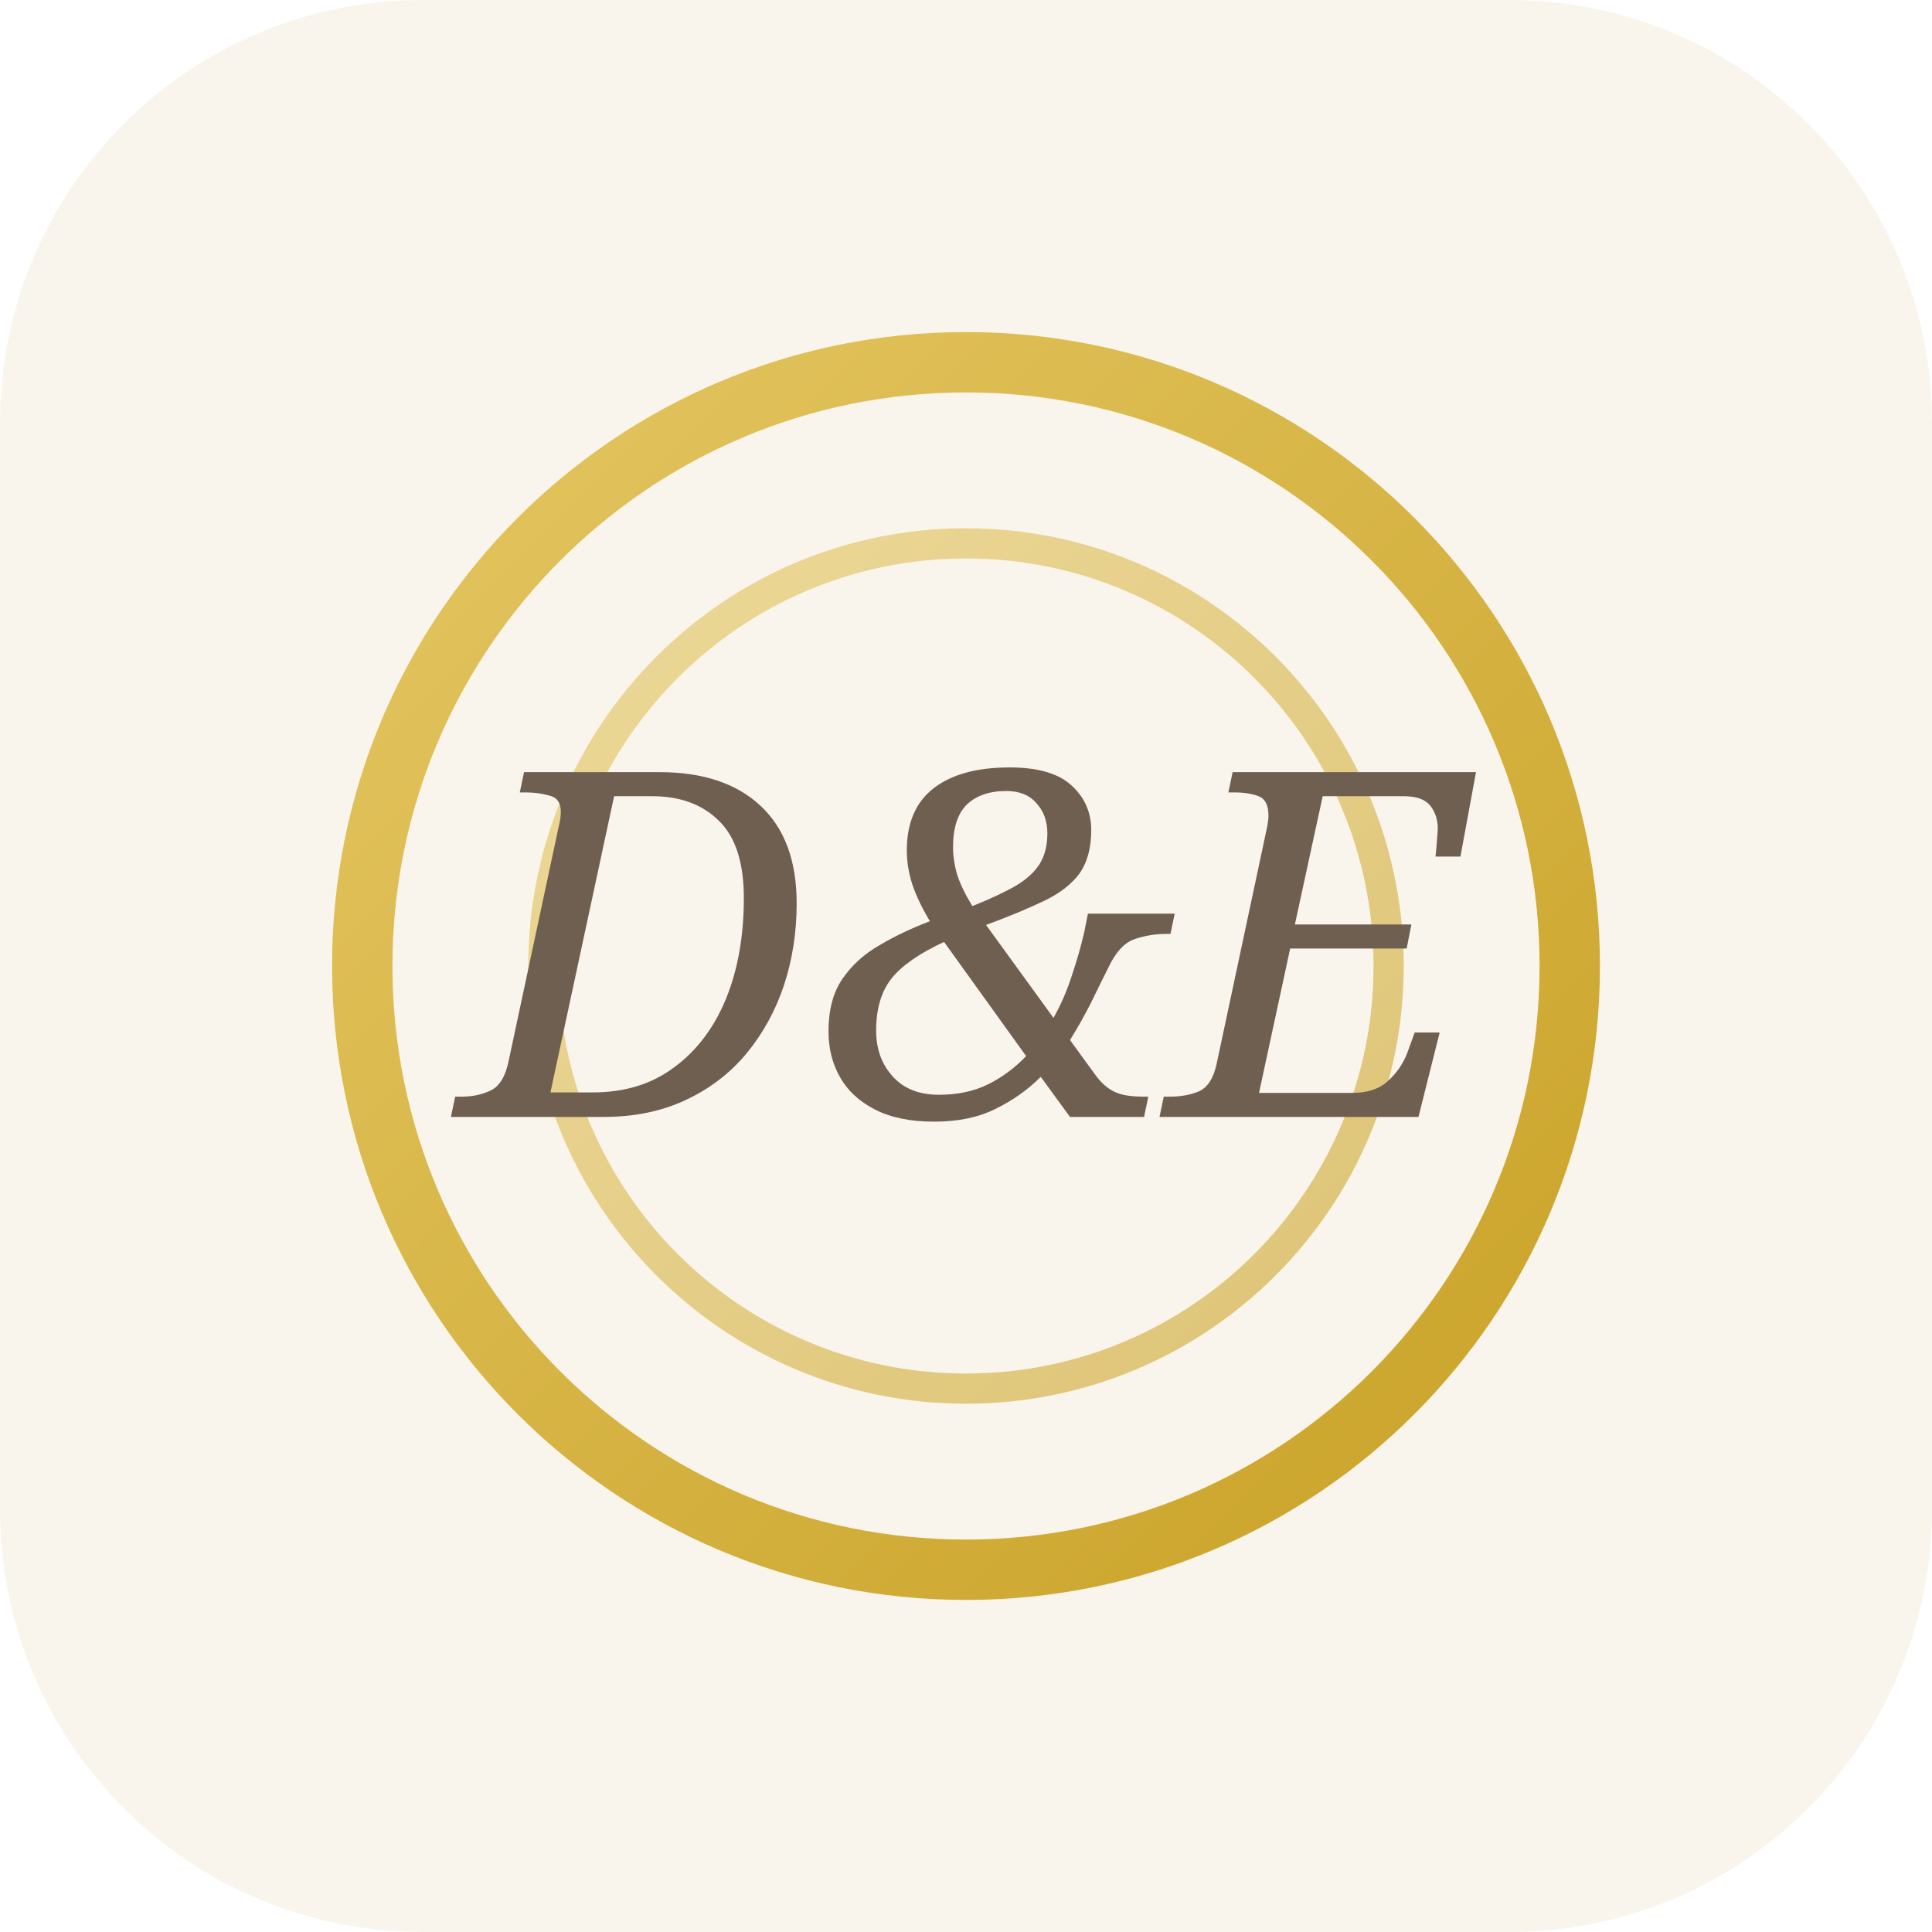
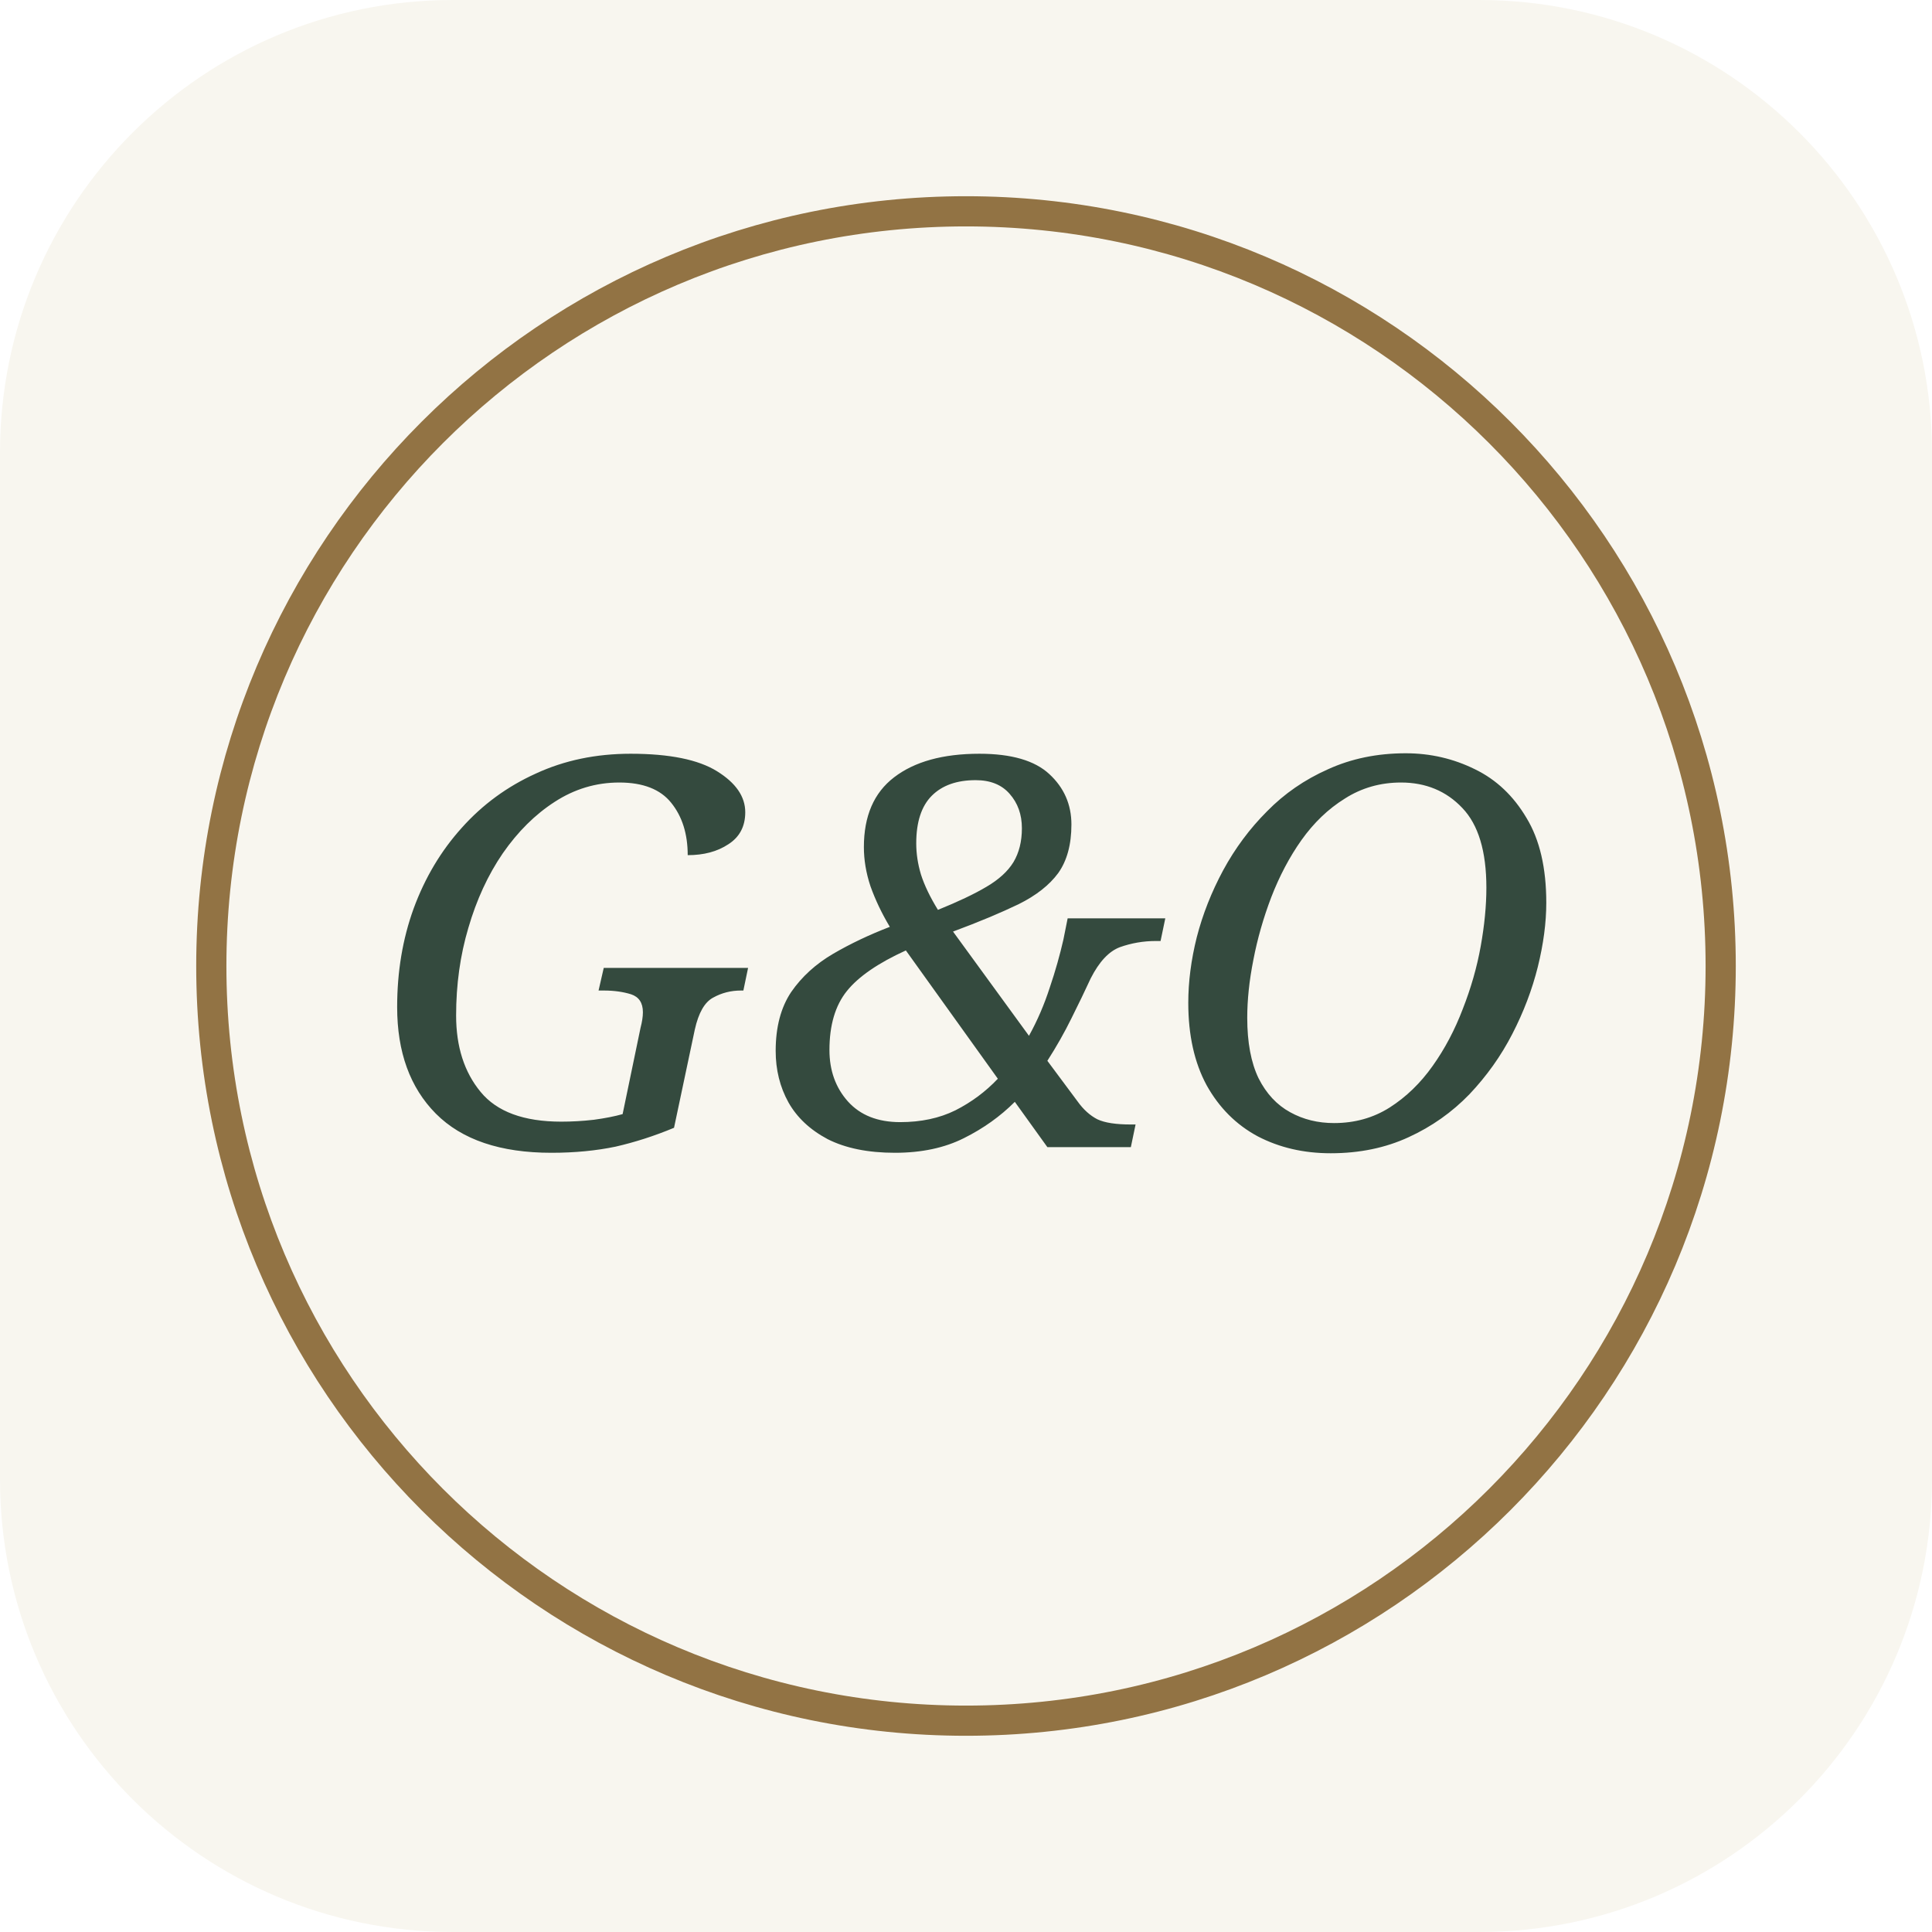
- <svg xmlns="http://www.w3.org/2000/svg" viewBox="0 0 64 64" width="64" height="64">
-   <defs>
-     <linearGradient id="g" x1="0" y1="0" x2="1" y2="1">
-       <stop offset="0" stop-color="#e4c662" />
-       <stop offset="1" stop-color="#c9a227" />
-     </linearGradient>
-   </defs>
-   <rect width="64" height="64" rx="14" fill="#faf5ec" />
-   <circle cx="32" cy="32" r="20" fill="none" stroke="url(#g)" stroke-width="2" />
-   <circle cx="32" cy="32" r="14" fill="none" stroke="url(#g)" stroke-width="1" opacity="0.6" />
-   <text x="32" y="37" text-anchor="middle" font-family="Georgia, serif" font-size="16" font-style="italic" fill="#6f5f50">D&amp;E</text>
+ <svg xmlns="http://www.w3.org/2000/svg" viewBox="0 0 64 64">
+   <rect width="64" height="64" rx="15" fill="#f8f6ef" />
+   <circle cx="32" cy="32" r="25" fill="none" stroke="#927344" />
+   <text x="32" y="38" text-anchor="middle" font-family="Georgia,serif" font-style="italic" font-size="18" fill="#344a3e">G&amp;O</text>
</svg>
